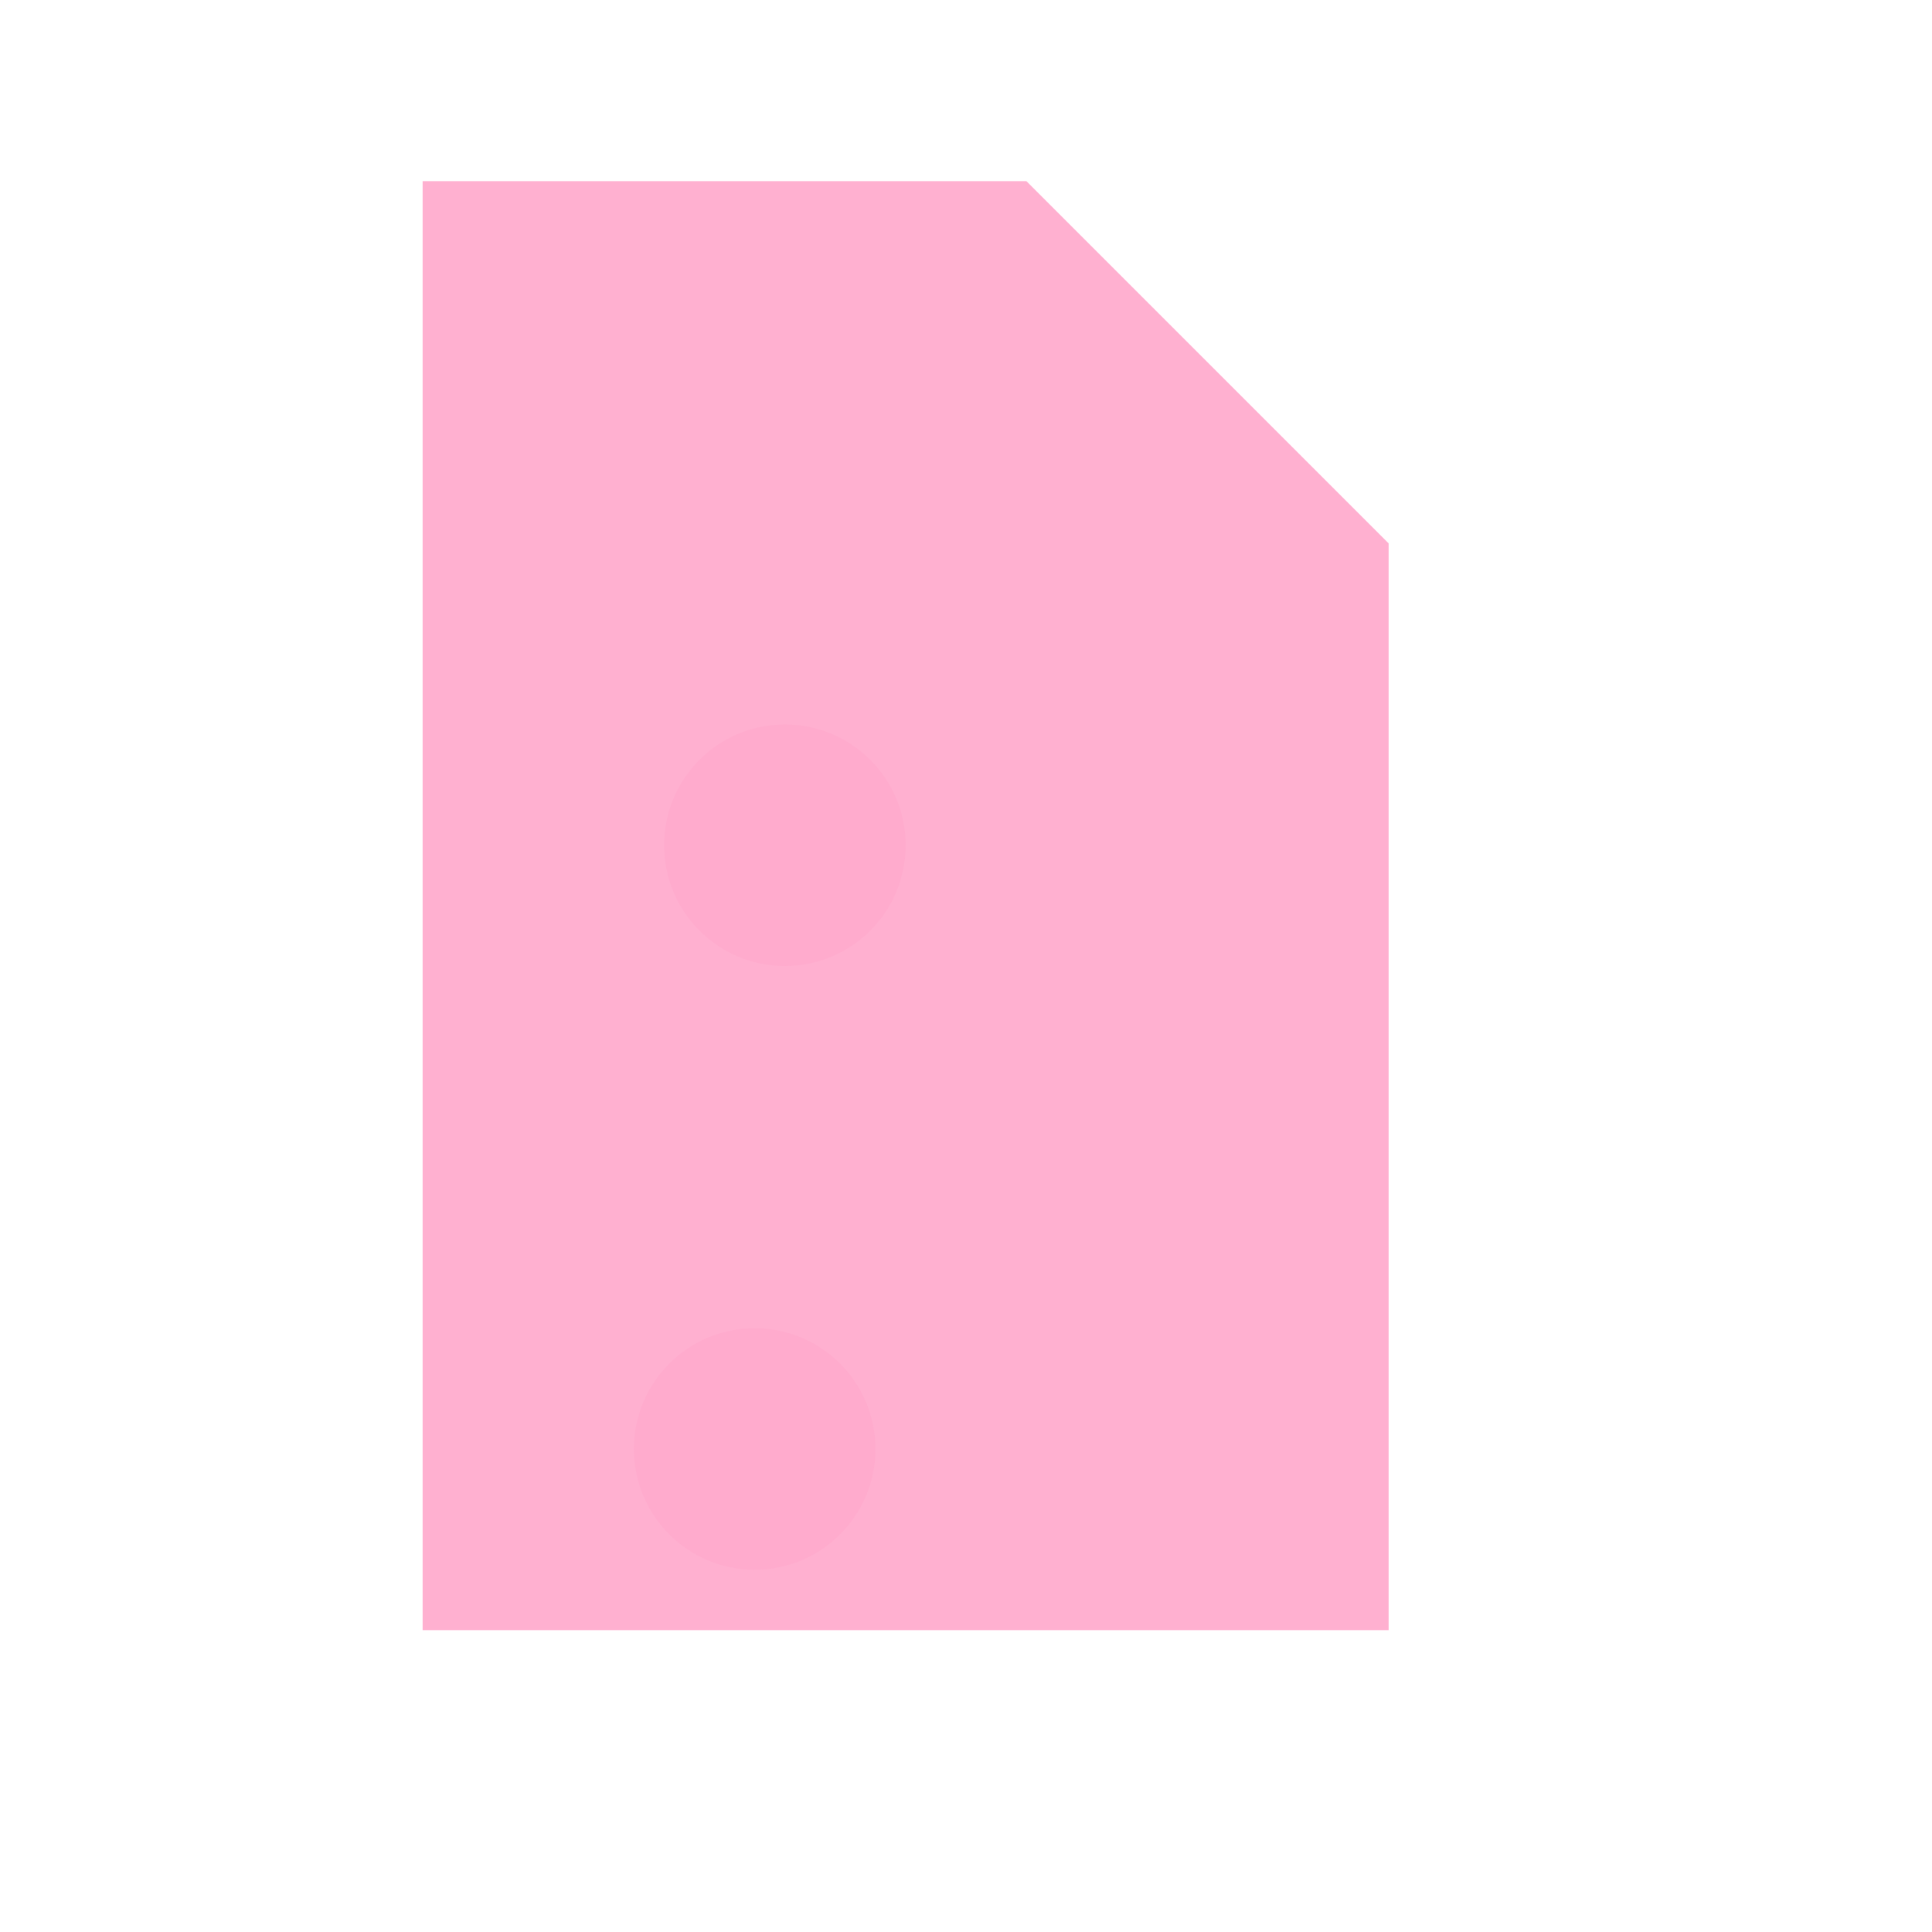
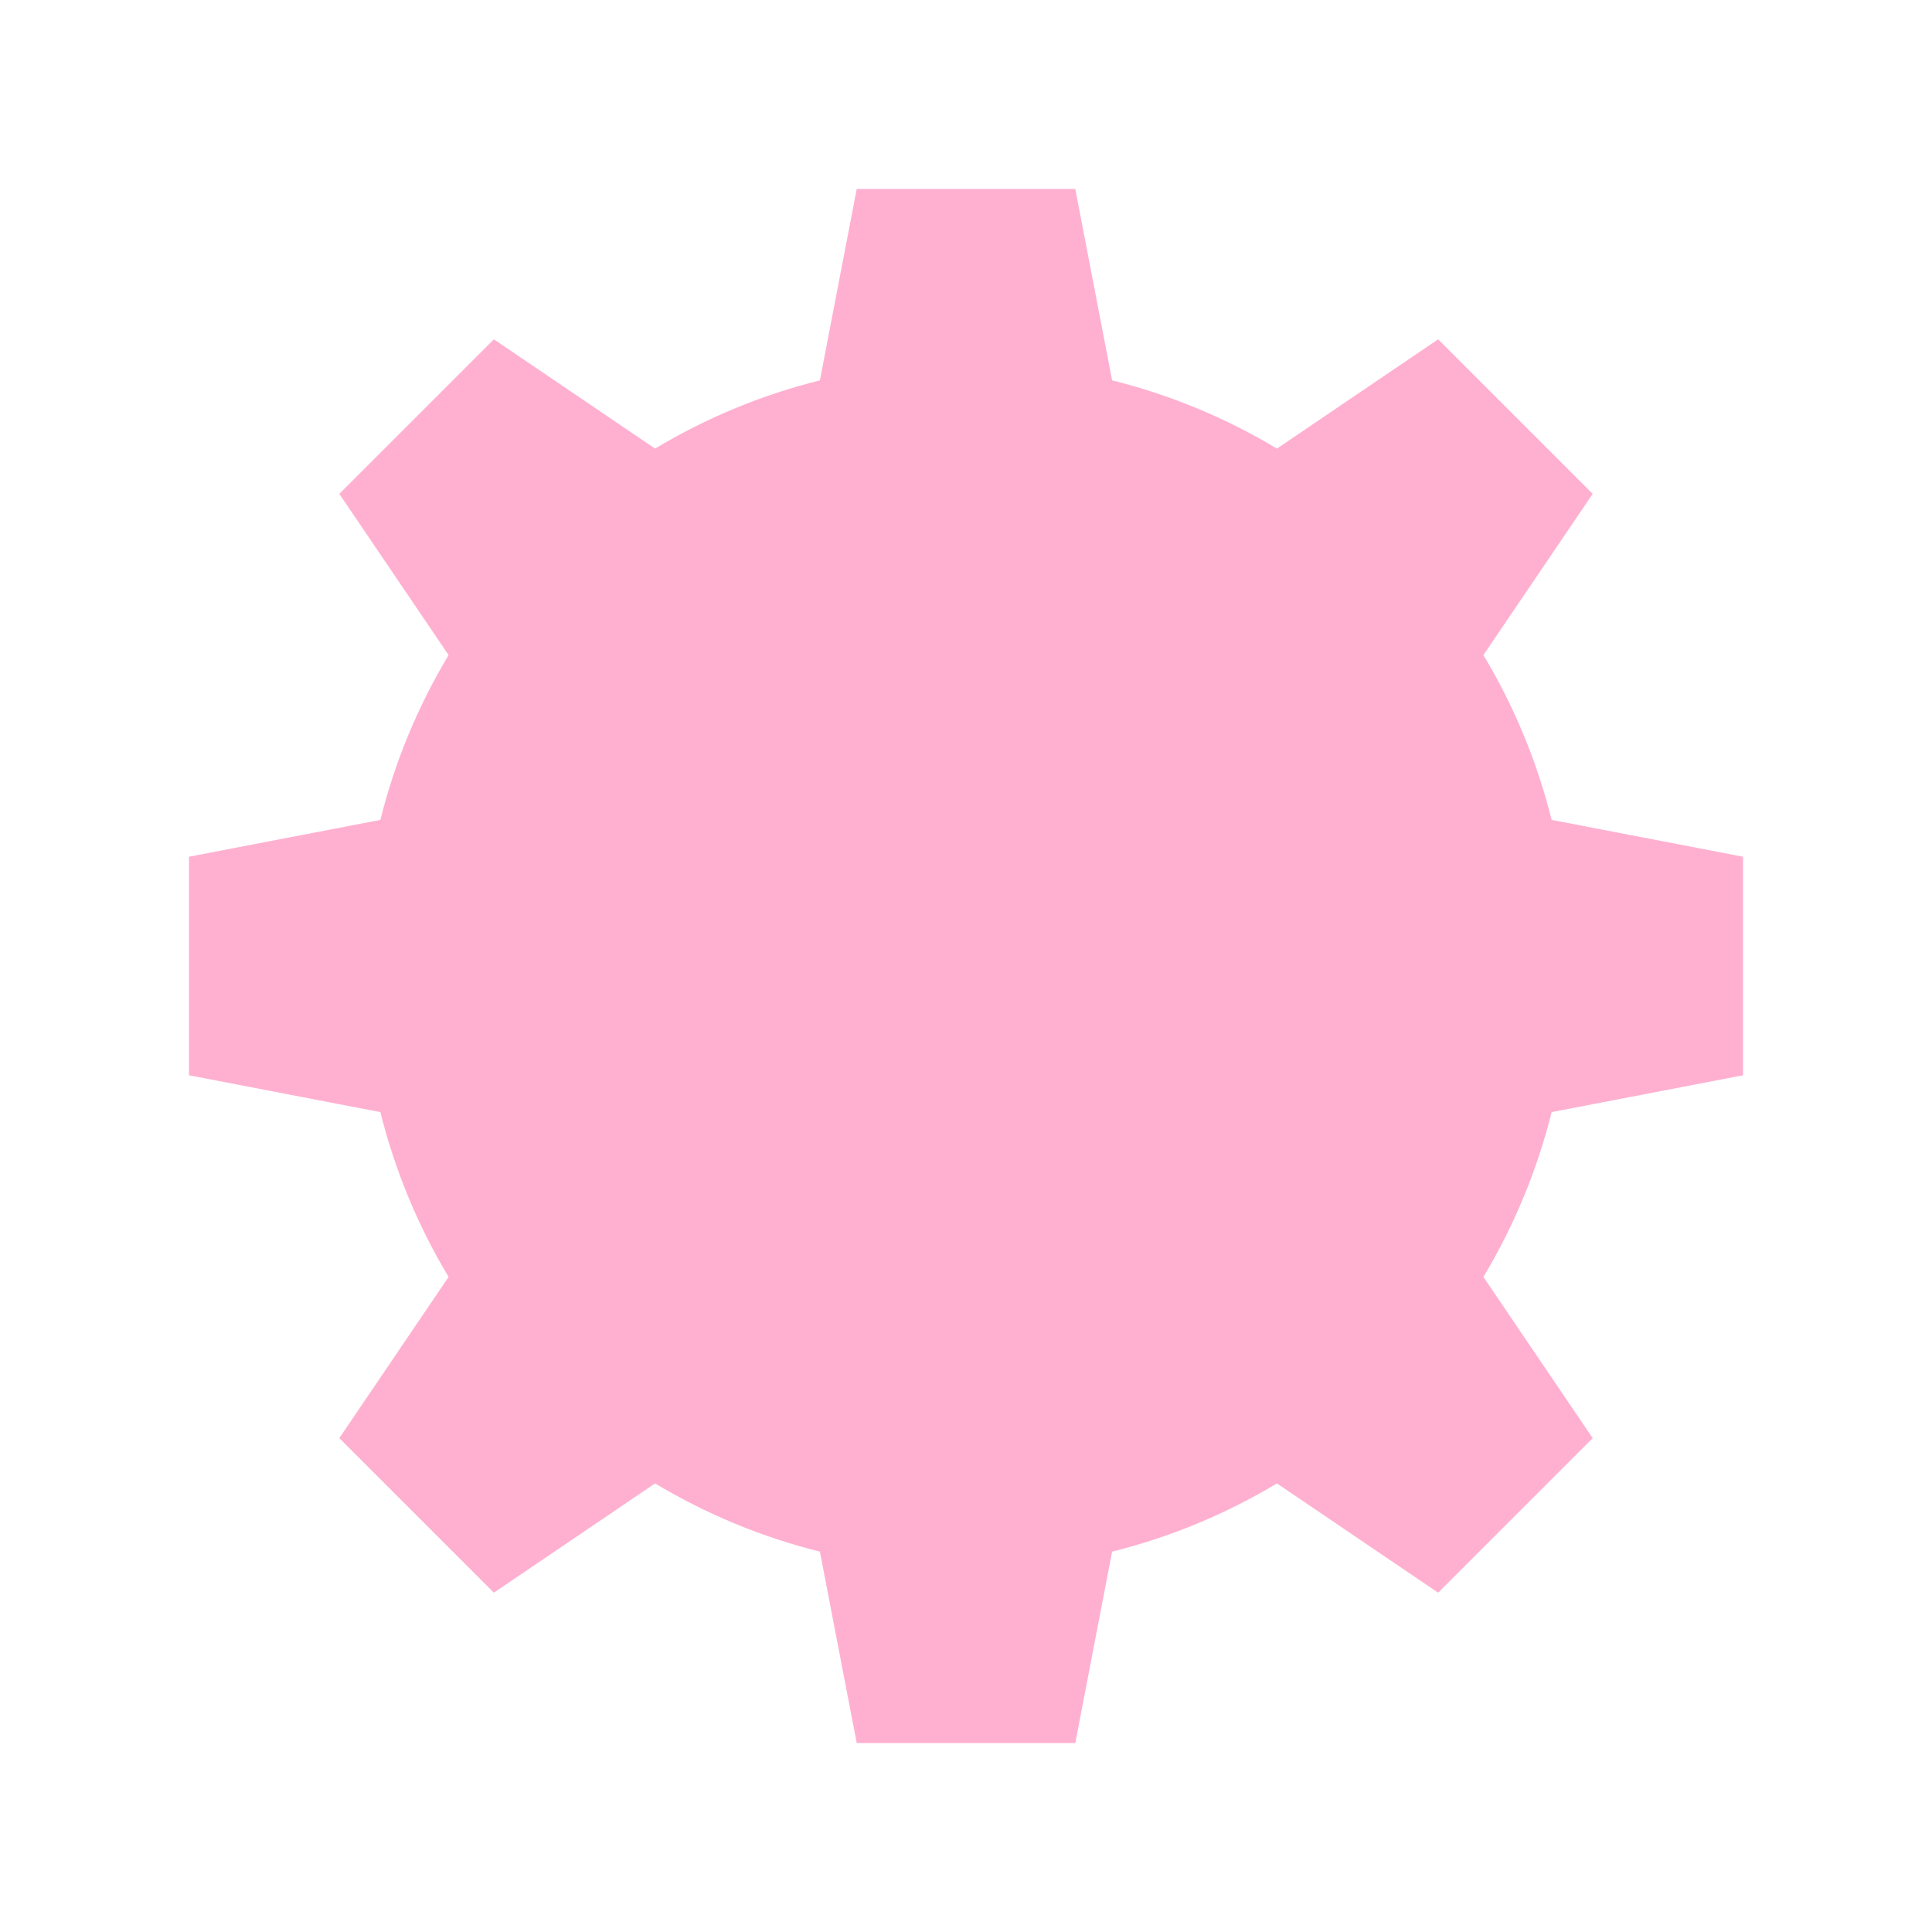
<svg xmlns="http://www.w3.org/2000/svg" viewBox="0 0 32 32" fill="none" stroke="#INK" stroke-width="2" stroke-linecap="round" stroke-linejoin="round">
-   <path d="M7 3h10l6 6v18H7z" fill="#FACE" stroke="#INK" />
-   <path d="M17 3v6h6" fill="none" stroke="#INK" />
-   <path d="M10.5 14h9M10.5 19h9M10.5 24h9" fill="none" stroke="#INK" />
-   <circle cx="13" cy="14" r="2" fill="#FACE" stroke="#INK" />
-   <circle cx="17.5" cy="19" r="2.2" fill="#ACCENT" stroke="#INK" />
-   <circle cx="12.5" cy="24" r="2" fill="#FACE" stroke="#INK" />
+   <path d="M13.58 6.30 L14.19 3.13 L17.81 3.13 L18.42 6.30 A10 10 0 0 1 21.15 7.43 L23.82 5.62 L26.38 8.18 L24.57 10.85 A10 10 0 0 1 25.70 13.58 L28.87 14.19 L28.87 17.81 L25.70 18.42 A10 10 0 0 1 24.57 21.15 L26.38 23.82 L23.82 26.38 L21.15 24.57 A10 10 0 0 1 18.42 25.70 L17.81 28.87 L14.19 28.87 L13.58 25.70 A10 10 0 0 1 10.85 24.57 L8.18 26.38 L5.62 23.82 L7.43 21.15 A10 10 0 0 1 6.30 18.42 L3.13 17.81 L3.13 14.19 L6.30 13.58 A10 10 0 0 1 7.43 10.85 L5.62 8.18 L8.18 5.62 L10.85 7.43 A10 10 0 0 1 13.58 6.30Z" fill="#FACE" stroke="#INK" />
+   <circle cx="16" cy="16" r="4.5" fill="#ACCENT" stroke="#INK" />
</svg>
